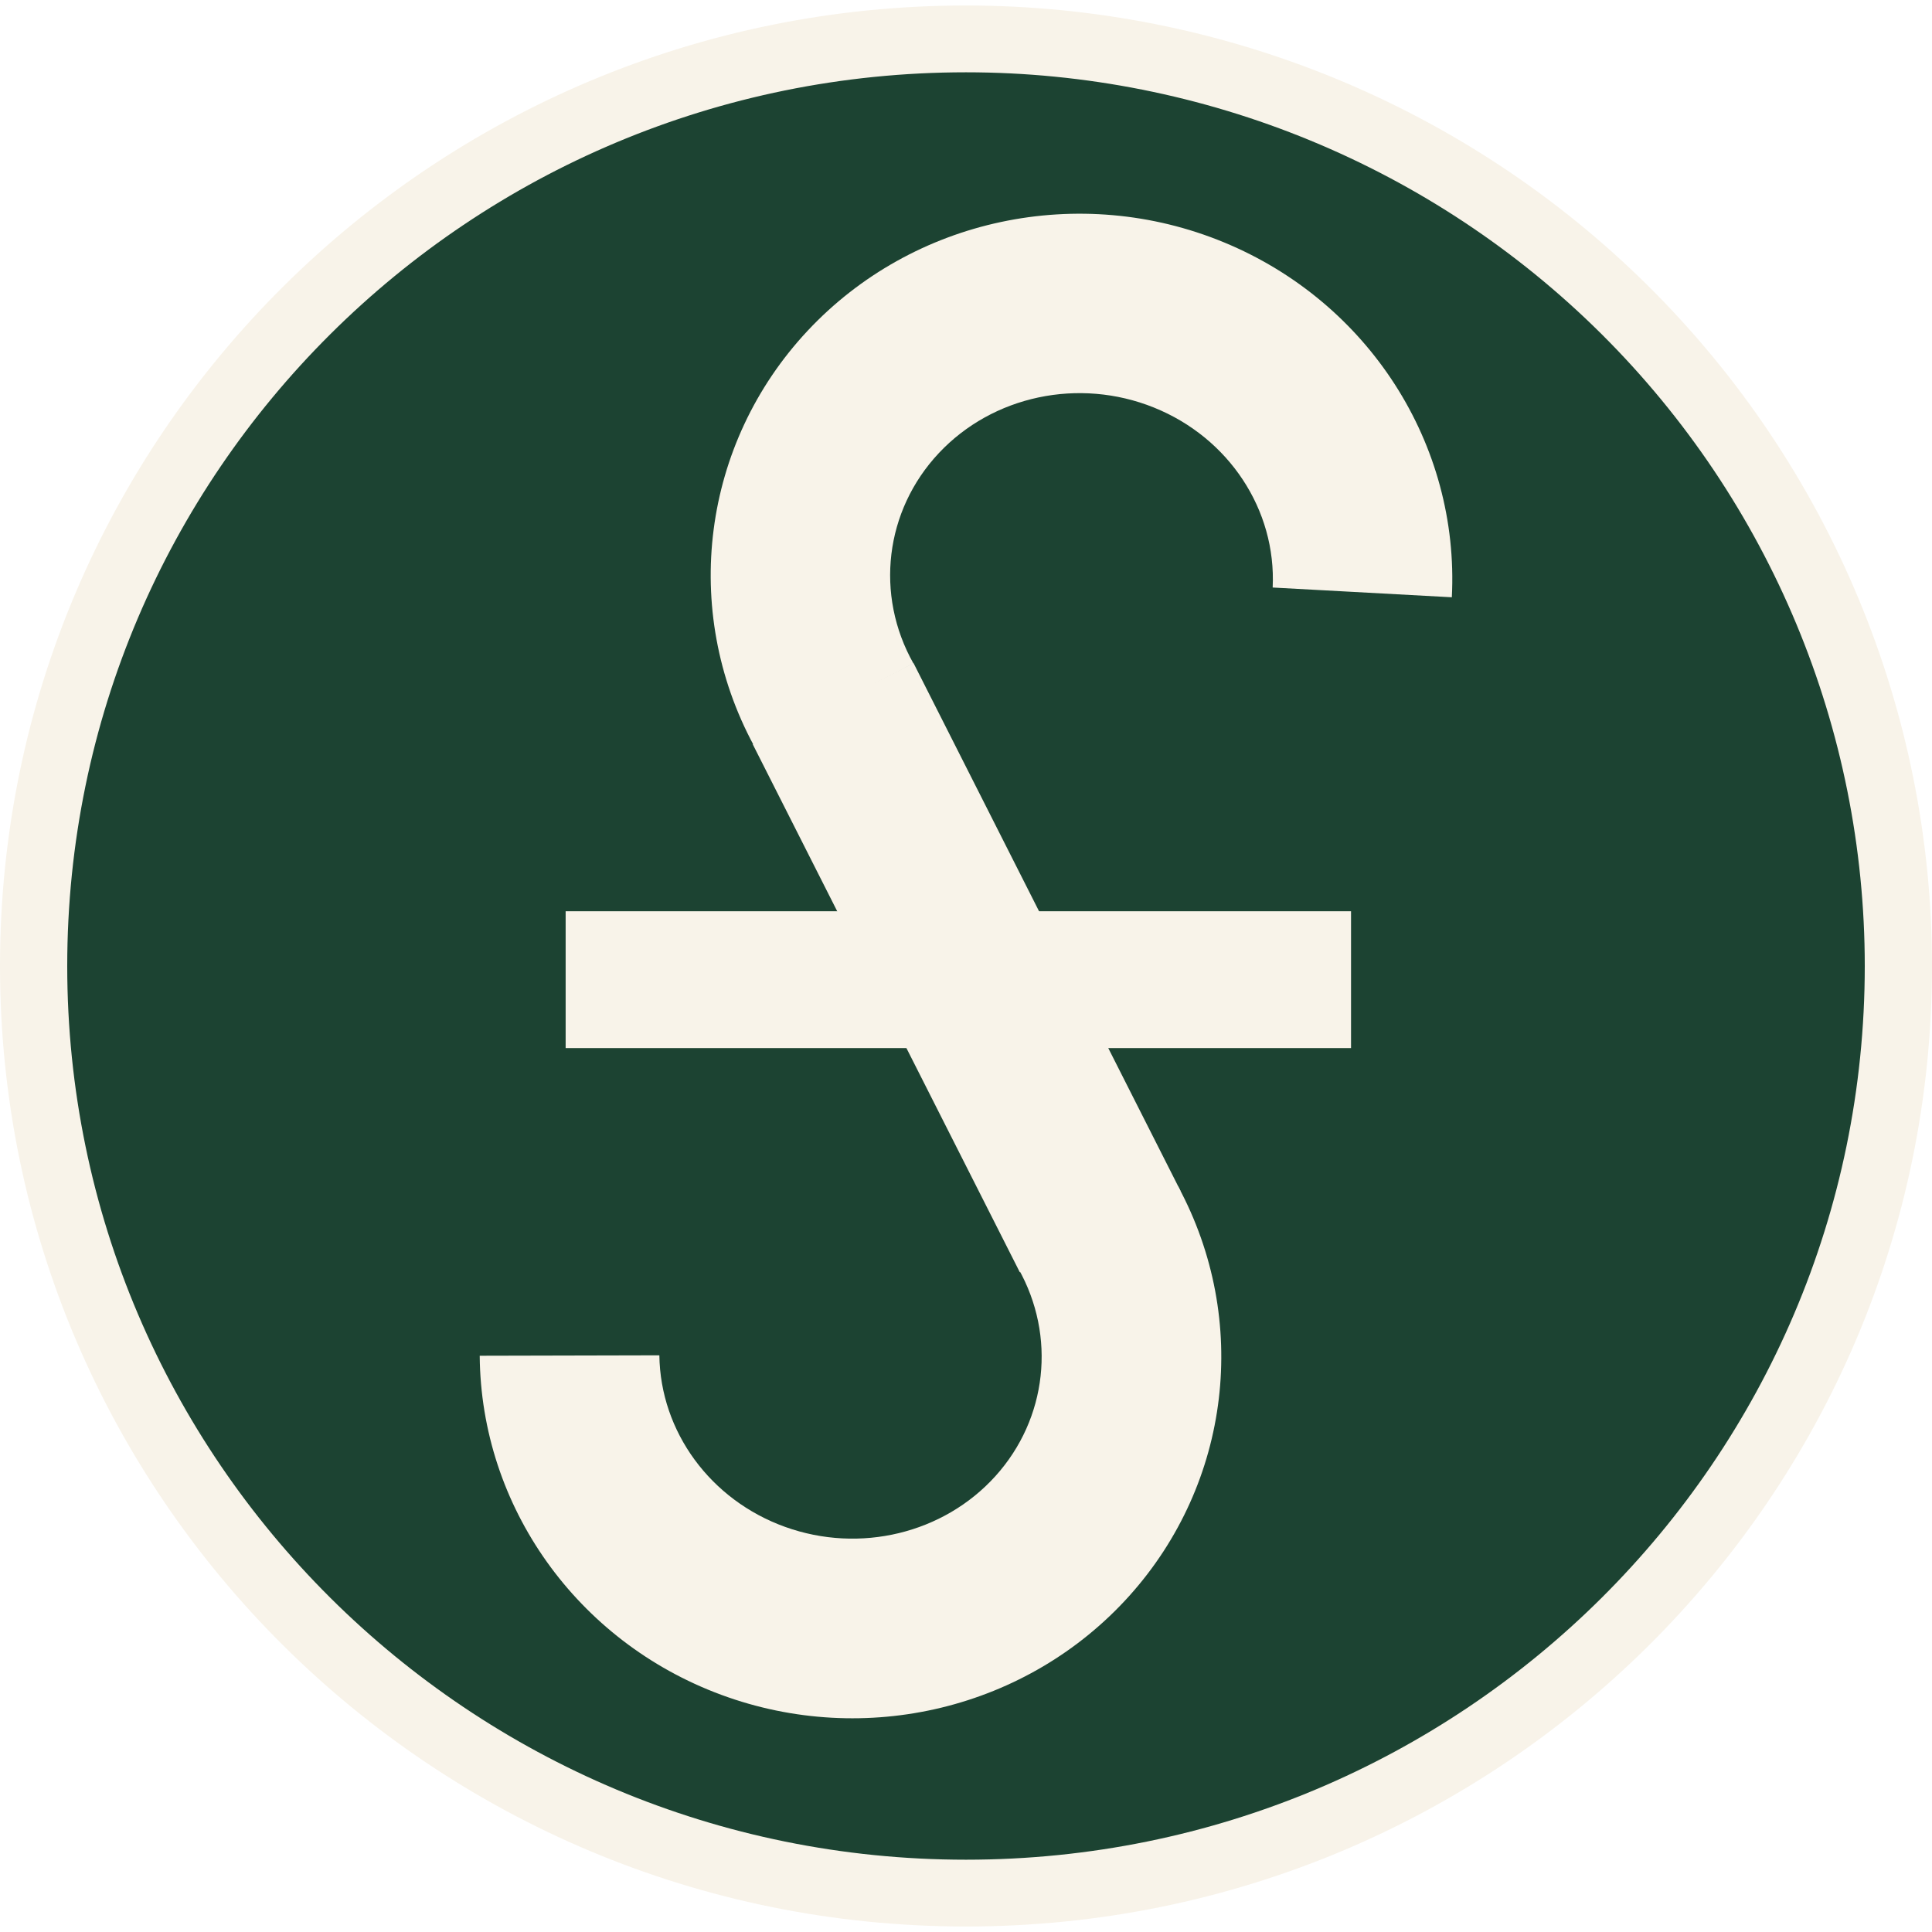
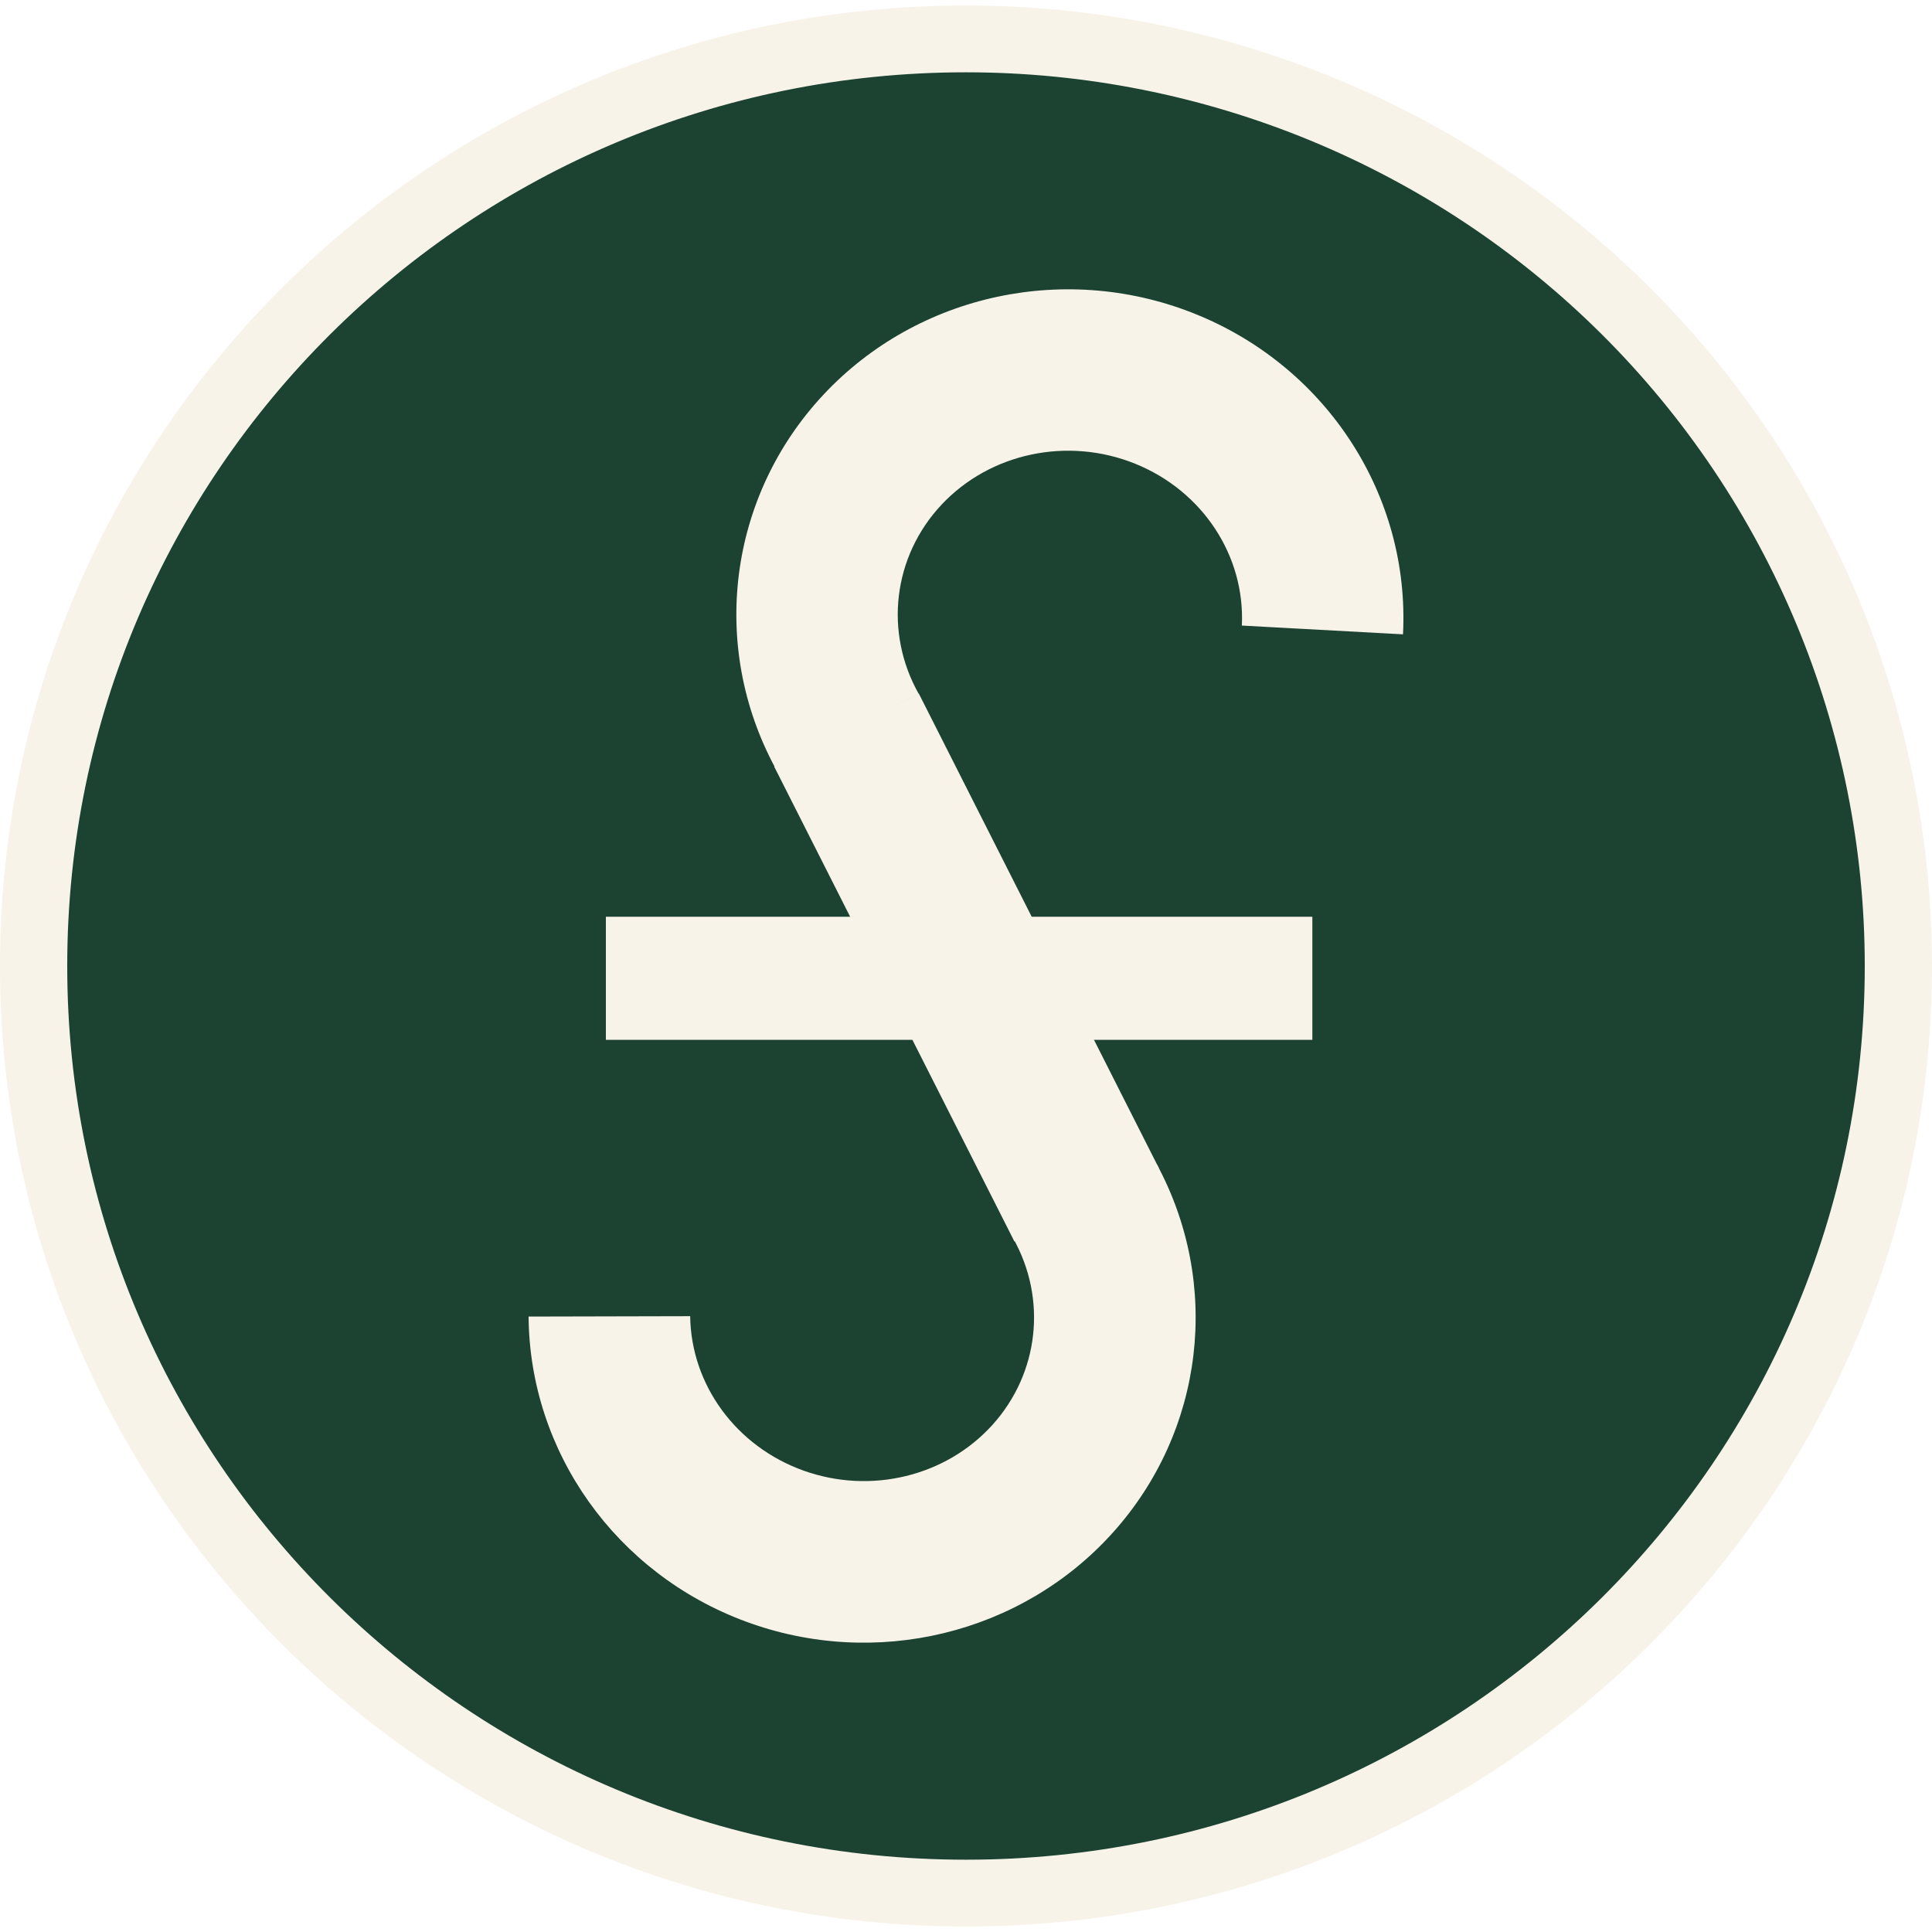
<svg xmlns="http://www.w3.org/2000/svg" version="1.1" viewBox="0.0 0.0 720.0 720.0" fill="none" stroke="none" stroke-linecap="square" stroke-miterlimit="10">
  <clipPath id="p.0">
    <path d="m0 0l720.0 0l0 720.0l-720.0 0l0 -720.0z" clip-rule="nonzero" />
  </clipPath>
  <g clip-path="url(#p.0)">
    <path fill="#000000" fill-opacity="0.0" d="m0 0l720.0 0l0 720.0l-720.0 0z" fill-rule="evenodd" />
    <path fill="#f8f3e9" d="m0 360.0c0 -197.692 161.177 -357.953 360.0 -357.953c95.478 0 187.045 37.713 254.558 104.842c67.513 67.129 105.442 158.176 105.442 253.111c0 197.692 -161.177 357.953 -360.0 357.953c-198.823 0 -360.0 -160.261 -360.0 -357.953z" fill-rule="evenodd" />
    <path fill="#1c4332" d="m25.055 360.0c0 -183.941 149.96 -333.055 334.945 -333.055c88.833 0 174.027 35.09 236.842 97.55c62.814 62.46 98.103 147.174 98.103 235.506c0 183.941 -149.96 333.055 -334.945 333.055c-184.985 0 -334.945 -149.114 -334.945 -333.055z" fill-rule="evenodd" />
-     <path fill="#f8f3e9" d="m280.553 277.421l59.895 -30.298l99.492 196.685l-59.895 30.298z" fill-rule="evenodd" />
-     <path fill="#f8f3e9" d="m280.95 277.875c-27.316 -50.649 -19.33 -112.488 19.958 -154.539c39.288 -42.051 101.417 -55.257 155.263 -33.004c53.846 22.254 87.812 75.175 84.884 132.253l-66.767 -3.632c1.397 -28.961 -16.325 -55.821 -44.255 -67.072c-27.93 -11.251 -60.023 -4.459 -80.141 16.961c-20.118 21.42 -23.908 52.832 -9.463 78.44z" fill-rule="evenodd" />
-     <path fill="#f8f3e9" d="m439.05 442.125c26.86 49.802 19.624 110.527 -18.183 152.601c-37.807 42.074 -98.325 56.75 -152.081 36.881c-53.756 -19.87 -89.574 -70.154 -90.011 -126.363l66.948 -0.156c0.375 28.48 19.046 53.945 46.889 63.951c27.843 10.006 59.045 2.464 78.361 -18.94c19.315 -21.404 22.711 -52.202 8.527 -77.345z" fill-rule="evenodd" />
-     <path fill="#f8f3e9" d="m210.799 390.589l0 -50.992l292.693 0l0 50.992z" fill-rule="evenodd" />
+     <path fill="#f8f3e9" d="m288.537 285.72l53.876 -27.253l89.493 176.918l-53.876 27.253z" fill-rule="evenodd" />
+     <path fill="#f8f3e9" d="m288.894 286.129c-24.571 -45.559 -17.387 -101.183 17.952 -139.007c35.34 -37.825 91.224 -49.704 139.659 -29.687c48.435 20.017 78.987 67.62 76.353 118.961l-60.057 -3.267c1.257 -26.051 -14.684 -50.211 -39.807 -60.331c-25.123 -10.12 -53.991 -4.011 -72.087 15.257c-18.096 19.267 -21.505 47.522 -8.512 70.557z" fill-rule="evenodd" />
+     <path fill="#f8f3e9" d="m431.106 433.871c24.16 44.797 17.652 99.419 -16.355 137.265c-34.007 37.846 -88.443 51.047 -136.797 33.174c-48.354 -17.873 -80.572 -63.103 -80.965 -113.664l60.22 -0.14c0.337 25.618 17.132 48.523 42.176 57.524c25.045 9 53.111 2.217 70.485 -17.036c17.374 -19.253 20.428 -46.956 7.67 -69.572z" fill-rule="evenodd" />
+     <path fill="#f8f3e9" d="m225.794 387.515l0 -45.867l263.277 0l0 45.867z" fill-rule="evenodd" />
  </g>
</svg>
